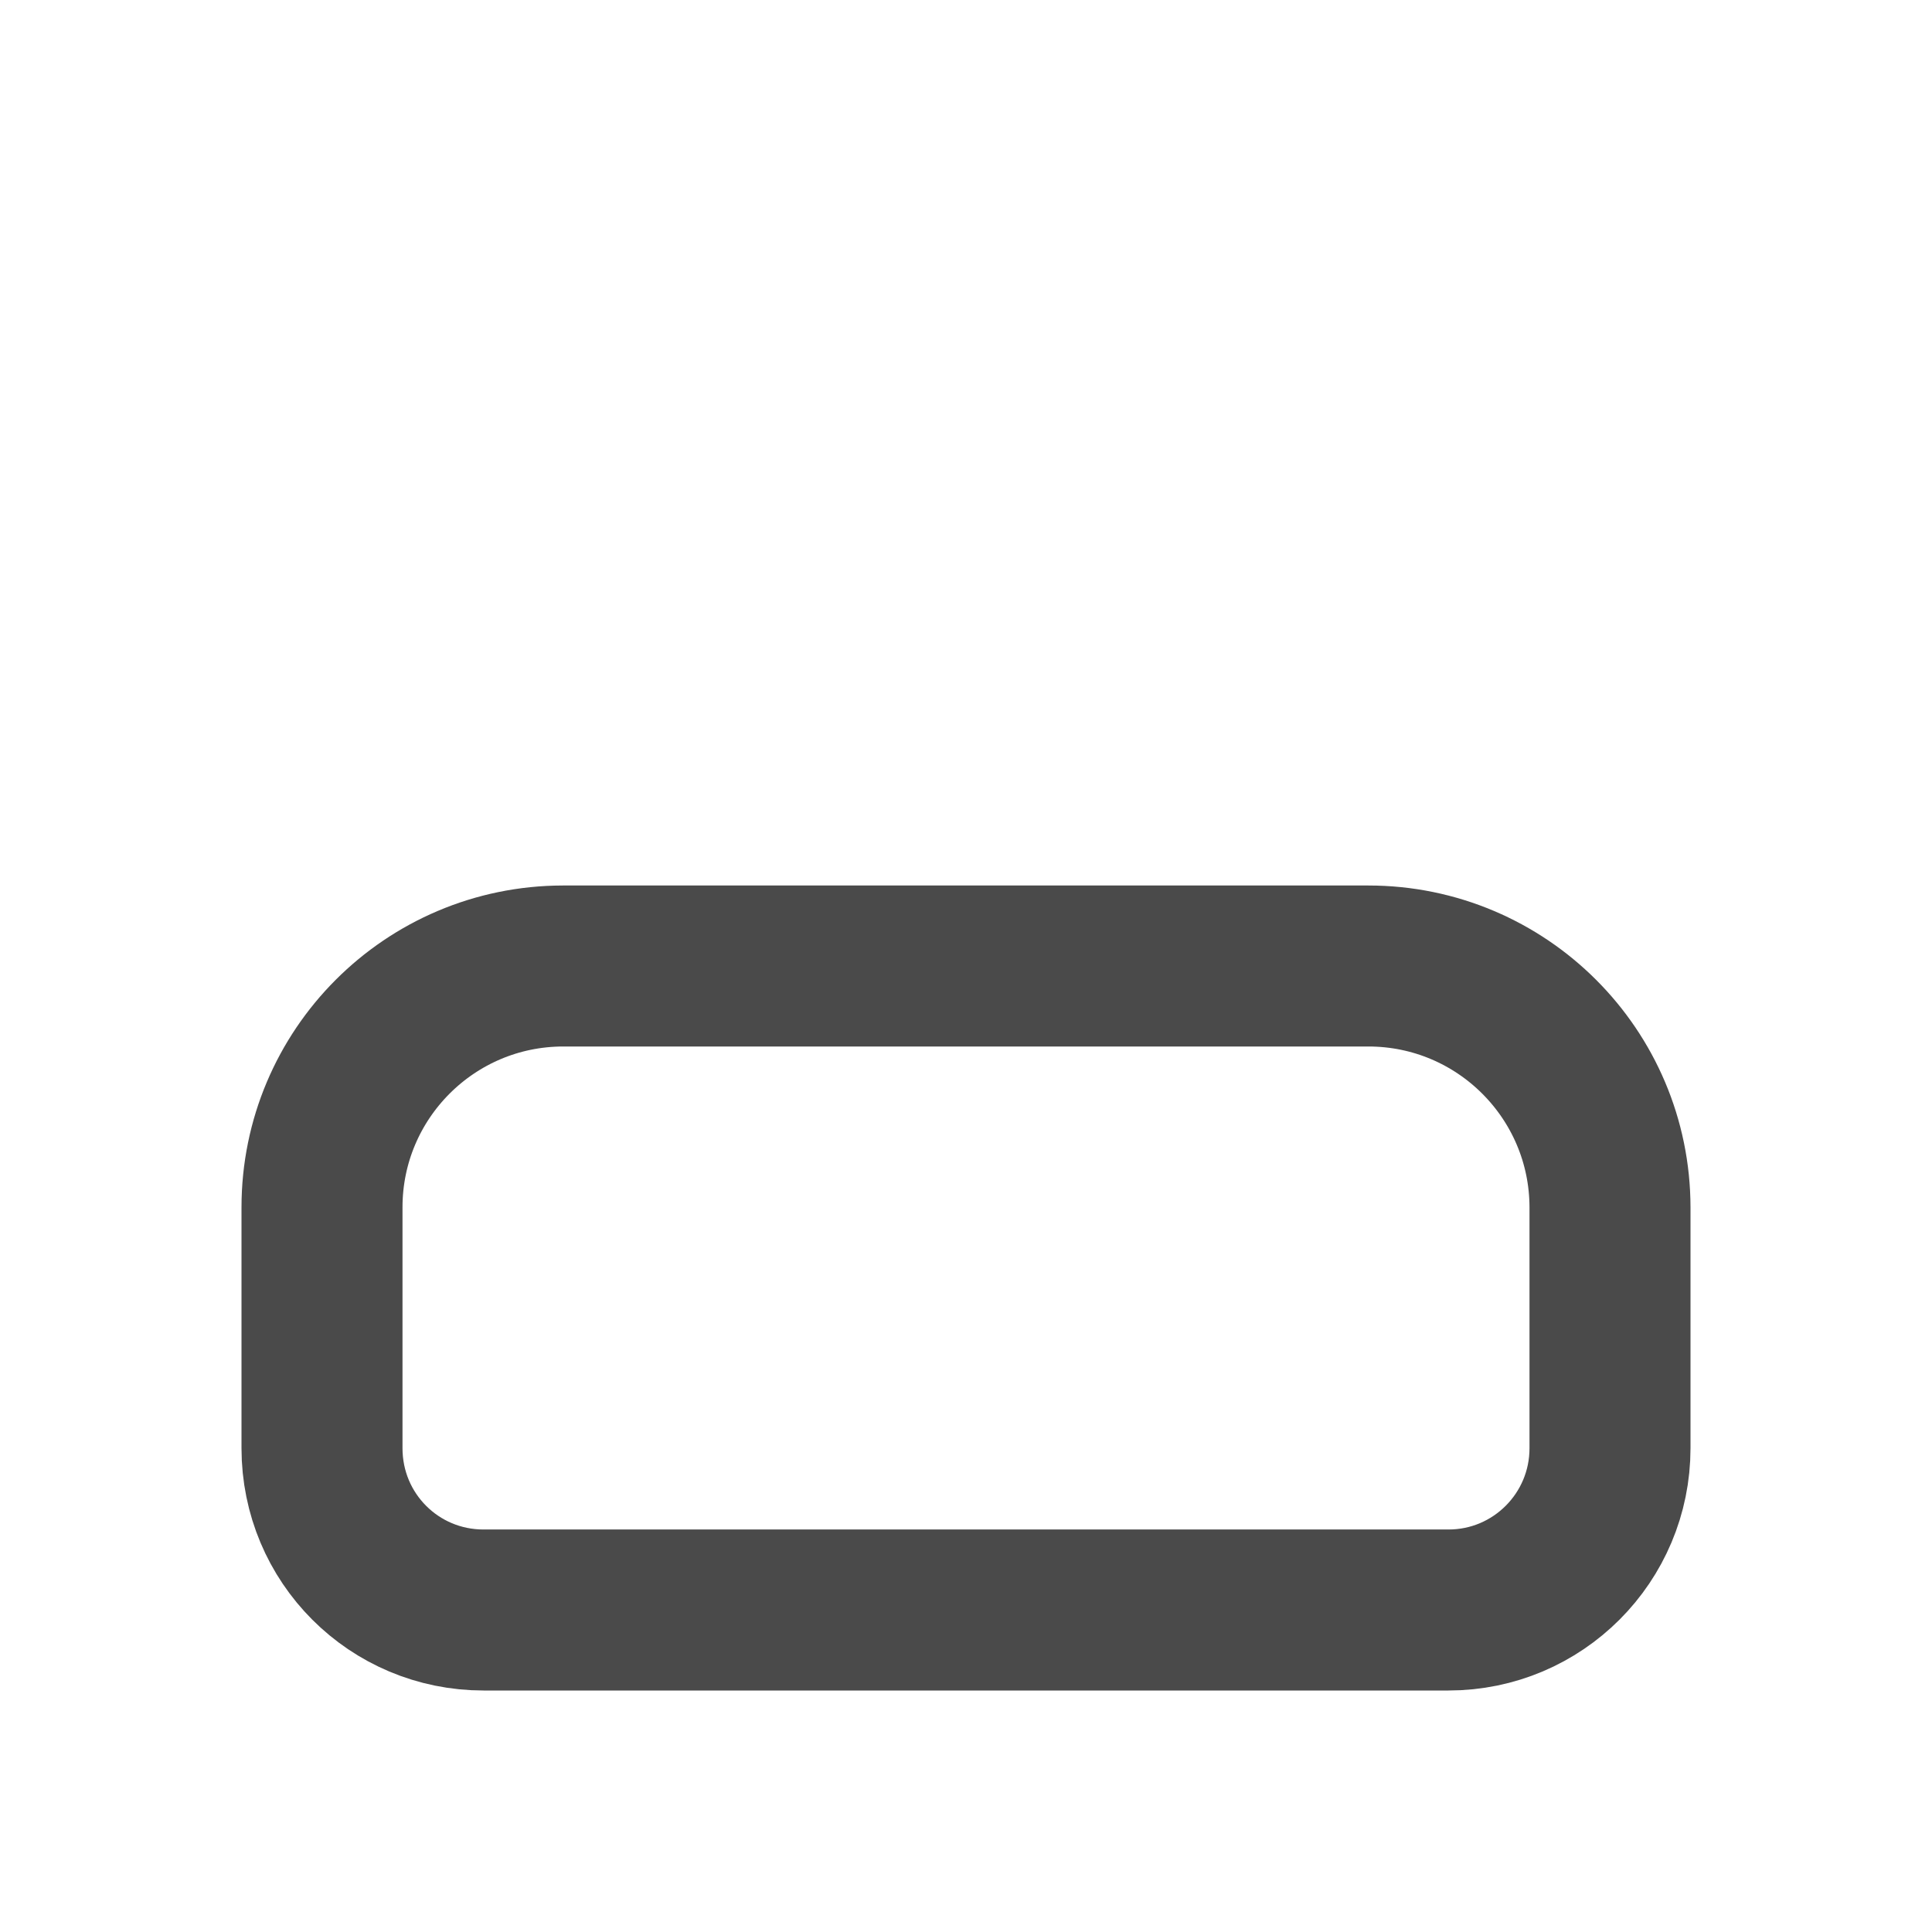
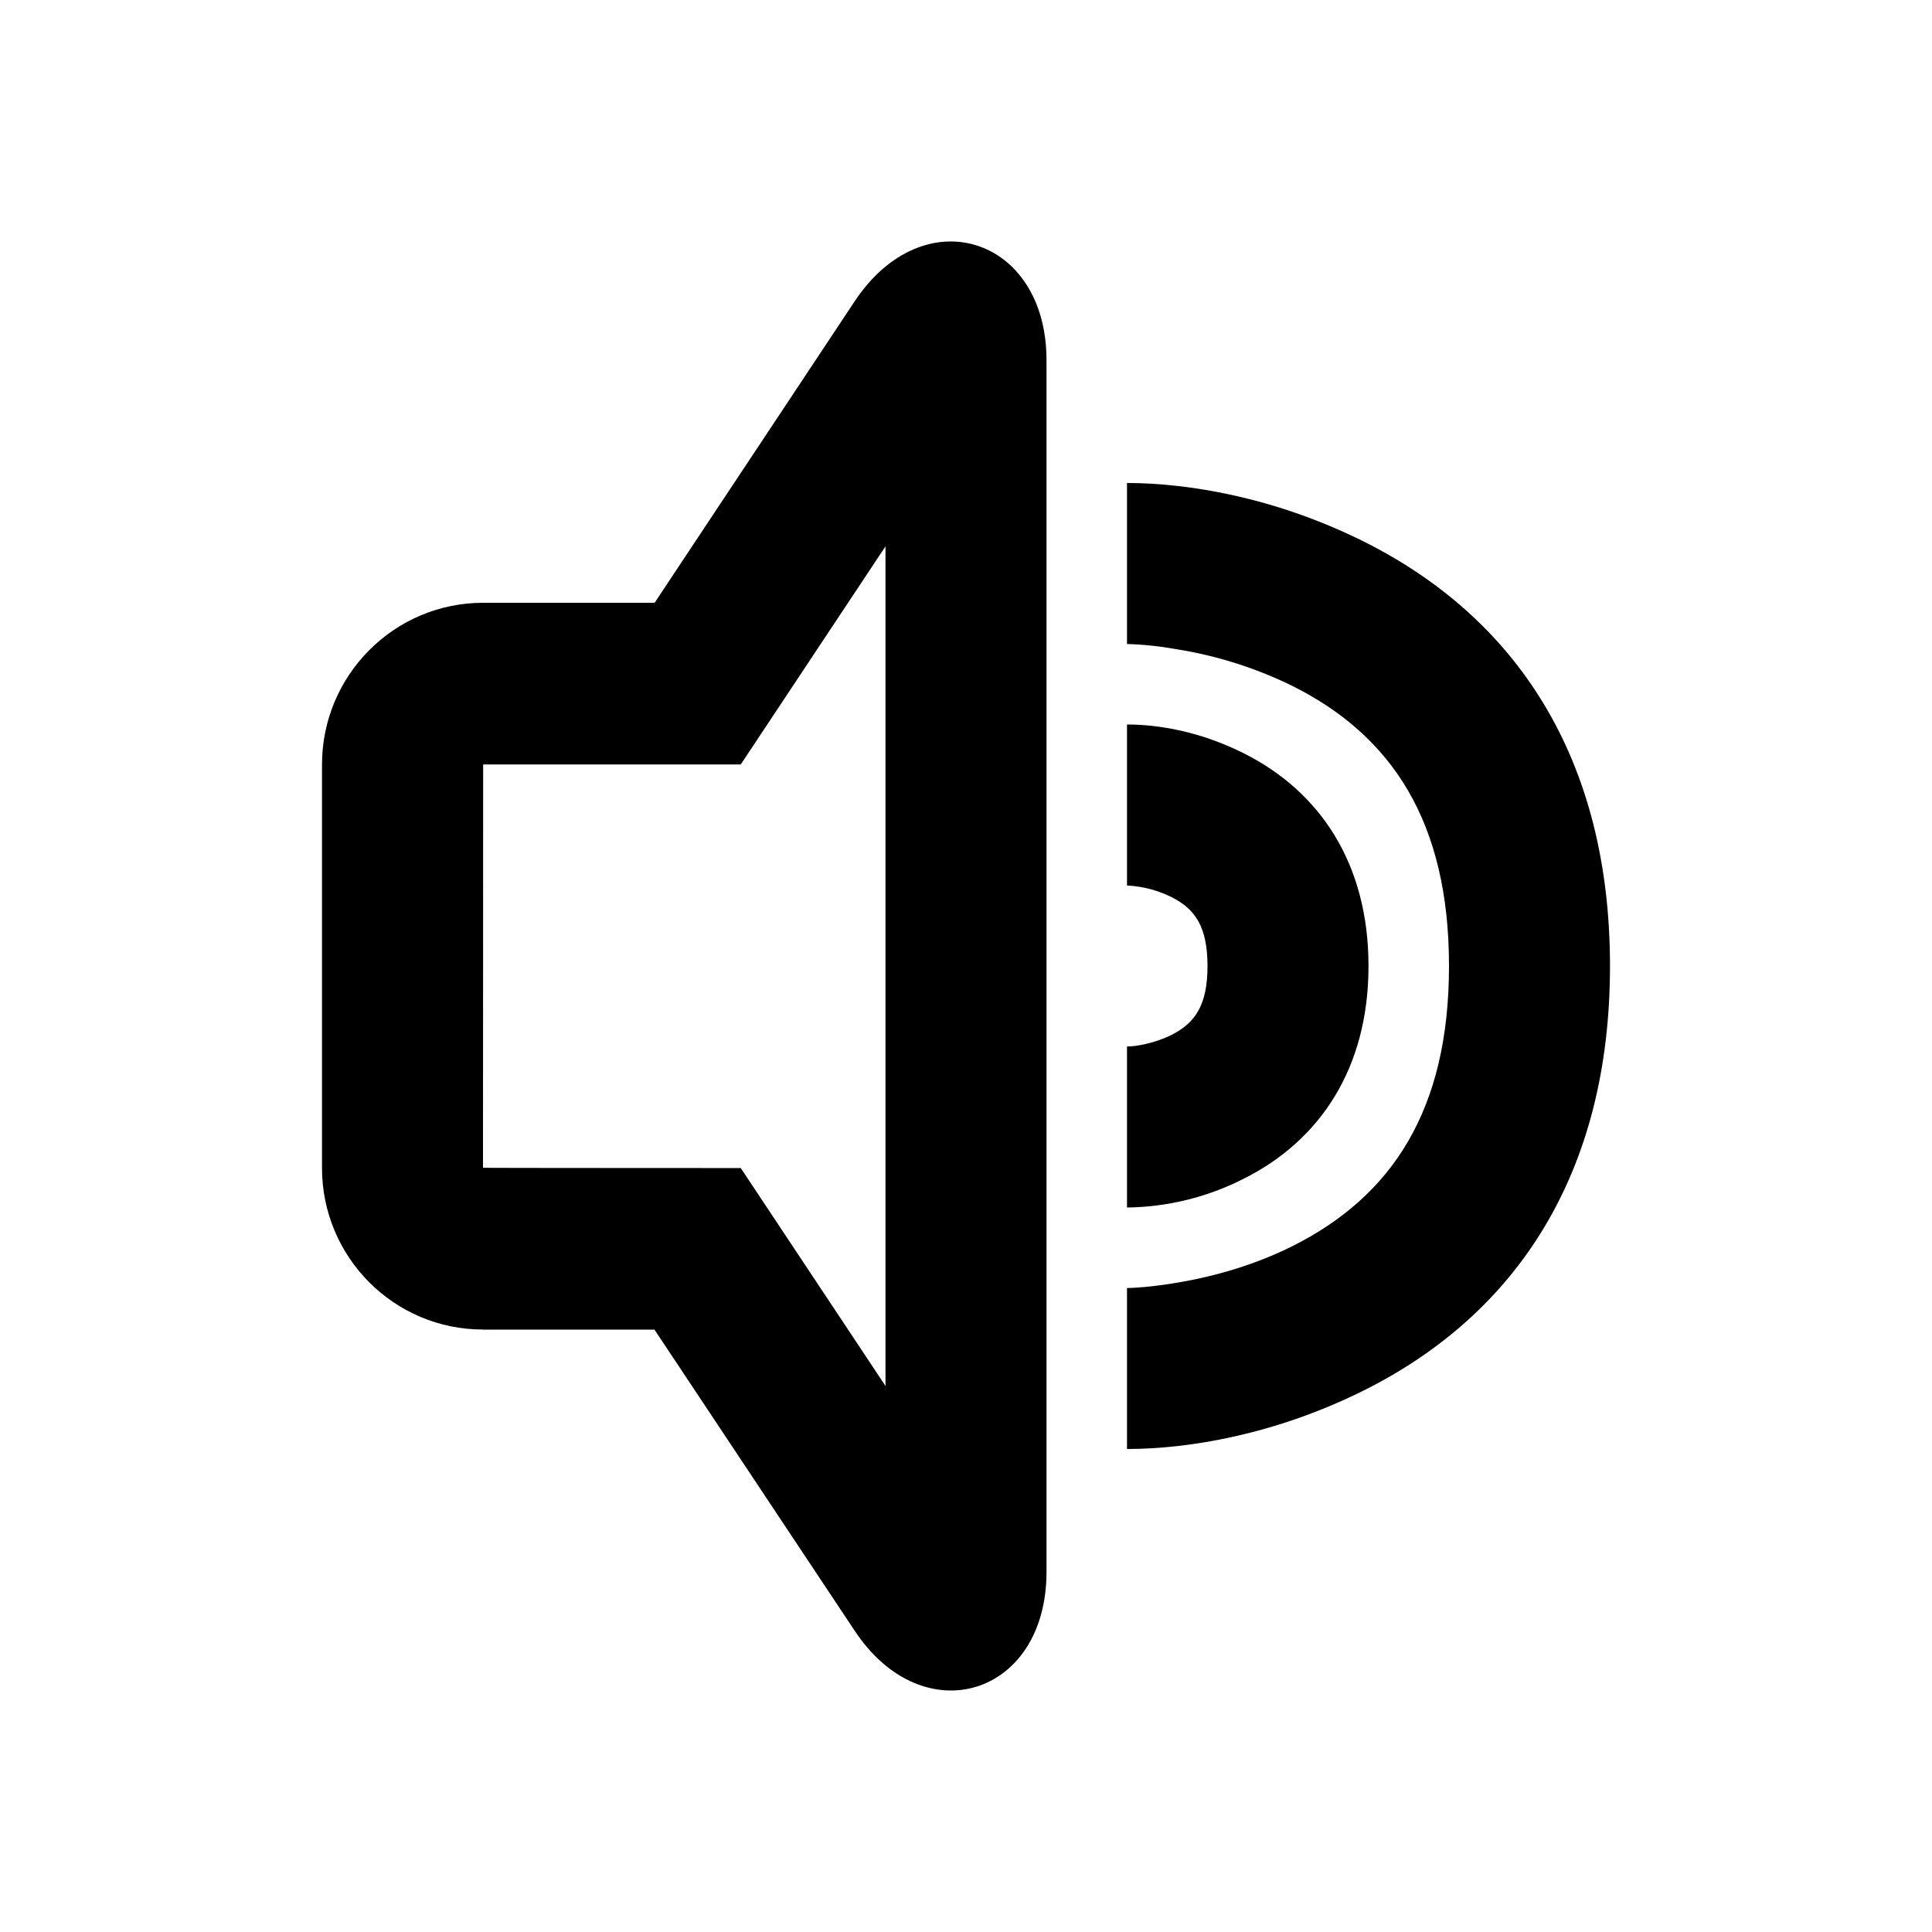
<svg xmlns="http://www.w3.org/2000/svg" id="icon" viewBox="0 0 24 24" width="24" height="24">
-   <g fill="none" fill-rule="evenodd">
-     <path d="M16 12H6.994A2.998 2.998 0 0 0 4 14.998v2.992C4 19.106 4.896 20 6.007 20h11.986c1.11 0 2.007-.9 2.007-2.01v-2.992A3.002 3.002 0 0 0 16.999 12H16z" stroke="#4A4A4A" stroke-width="2" />
-     <path d="M12 13a4 4 0 1 0 0-8 4 4 0 0 0 0 8zm0 2a6 6 0 1 1 0-12 6 6 0 0 1 0 12z" fill-rule="nonzero" />
-   </g>
+   <path d="M9.202 9.496h-3.2L6 14.507c0 .002 3.202.003 3.202.003L11 17.217V6.787L9.202 9.496zm-3.2 7.02C4.896 16.517 4 15.618 4 14.508V9.498c0-1.11.897-2.01 2.002-2.01h2.13l2.485-3.745c.86-1.295 2.383-.8 2.383.73v15.055c0 1.542-1.53 2.014-2.382.731L8.13 16.517h-2.13zM14 8V6c.766 0 1.846.18 2.947.73C18.837 7.677 20 9.42 20 12c0 2.58-1.163 4.324-3.053 5.27-1.101.55-2.18.73-2.947.73v-2c.104 0 .324-.016.617-.065.494-.082.986-.23 1.436-.454C17.288 14.863 18 13.795 18 12s-.712-2.863-1.947-3.48a5.095 5.095 0 0 0-1.436-.455A4.195 4.195 0 0 0 14 8zm0 3V9c.391 0 .908.086 1.447.356C16.4 9.832 17 10.732 17 12c0 1.268-.6 2.168-1.553 2.644A3.277 3.277 0 0 1 14 15v-2c.109 0 .342-.039.553-.144.297-.15.447-.374.447-.856s-.15-.707-.447-.856A1.403 1.403 0 0 0 14 11z" fill-rule="nonzero" />
</svg>
